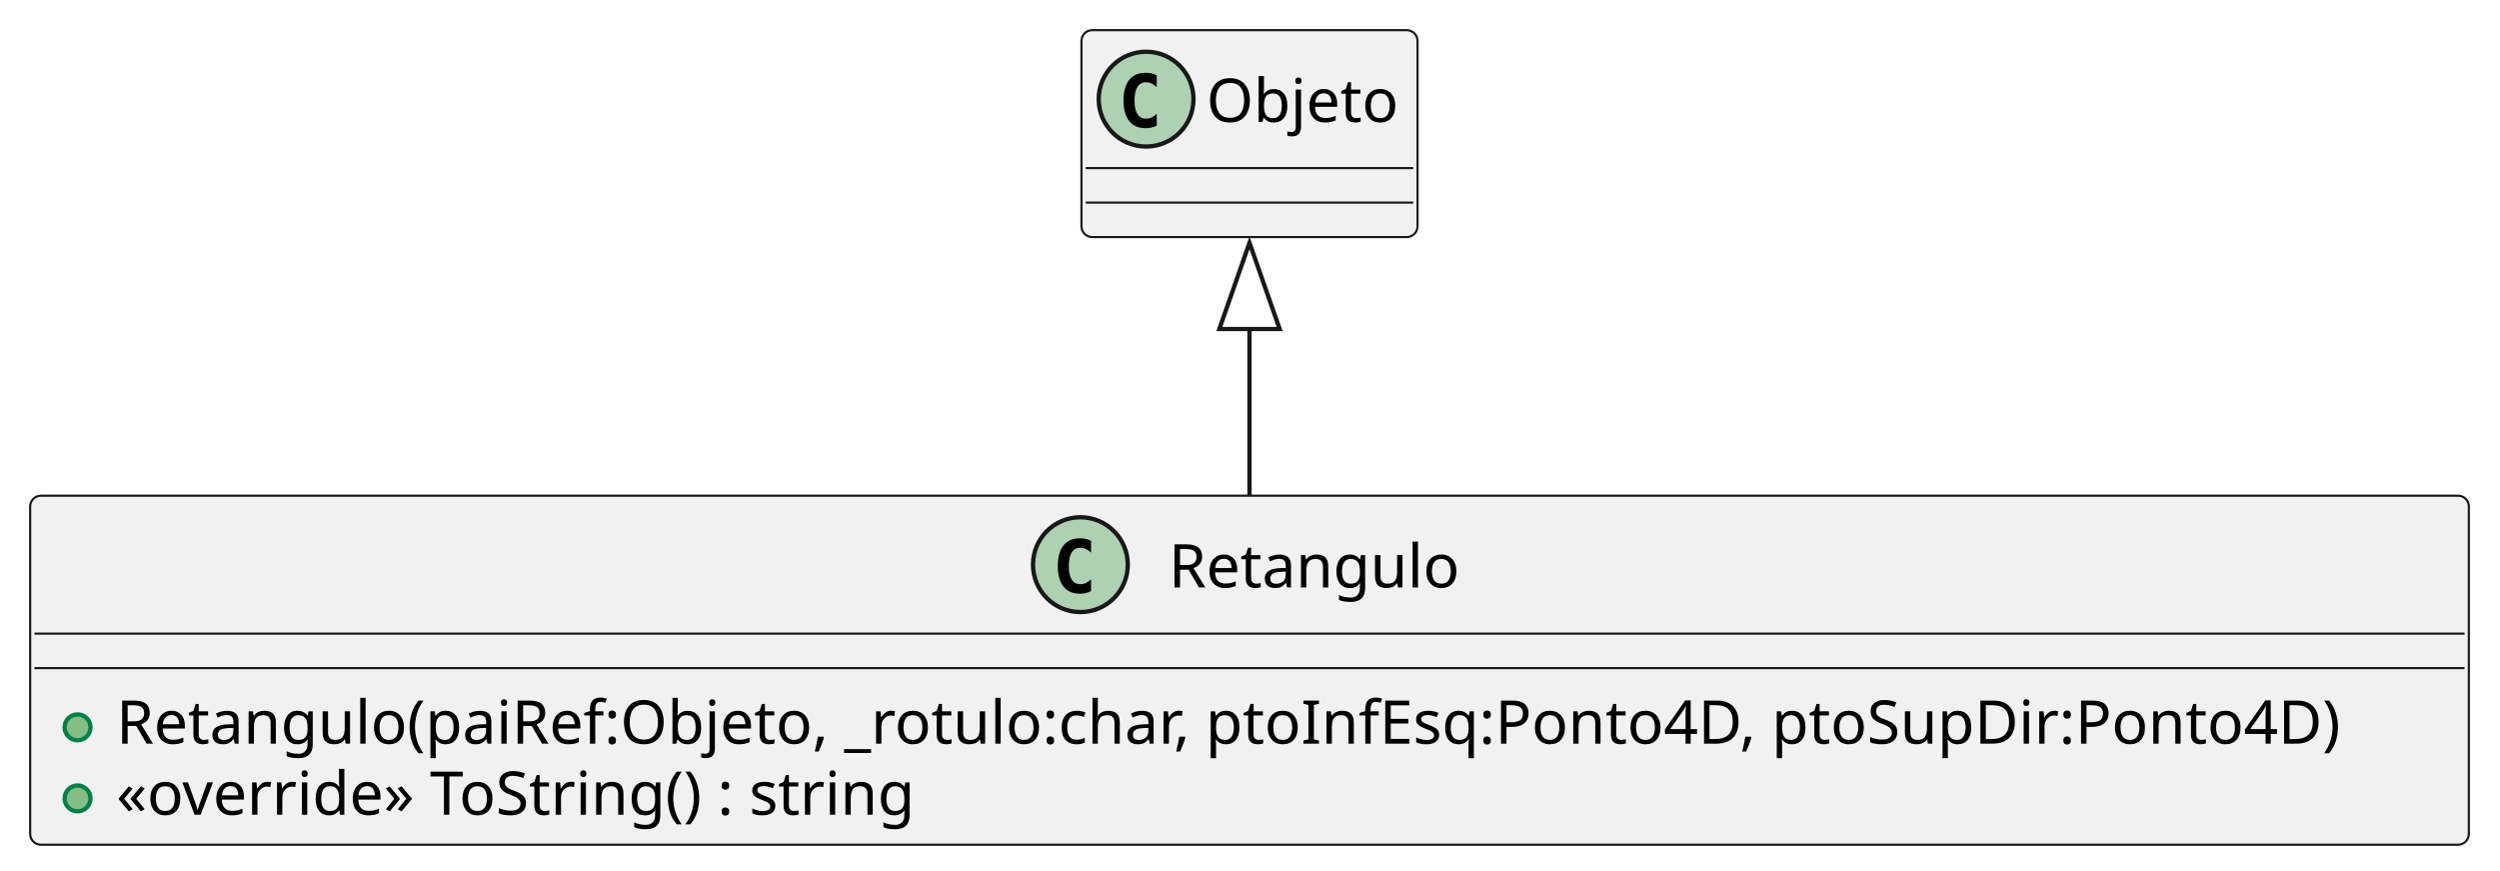
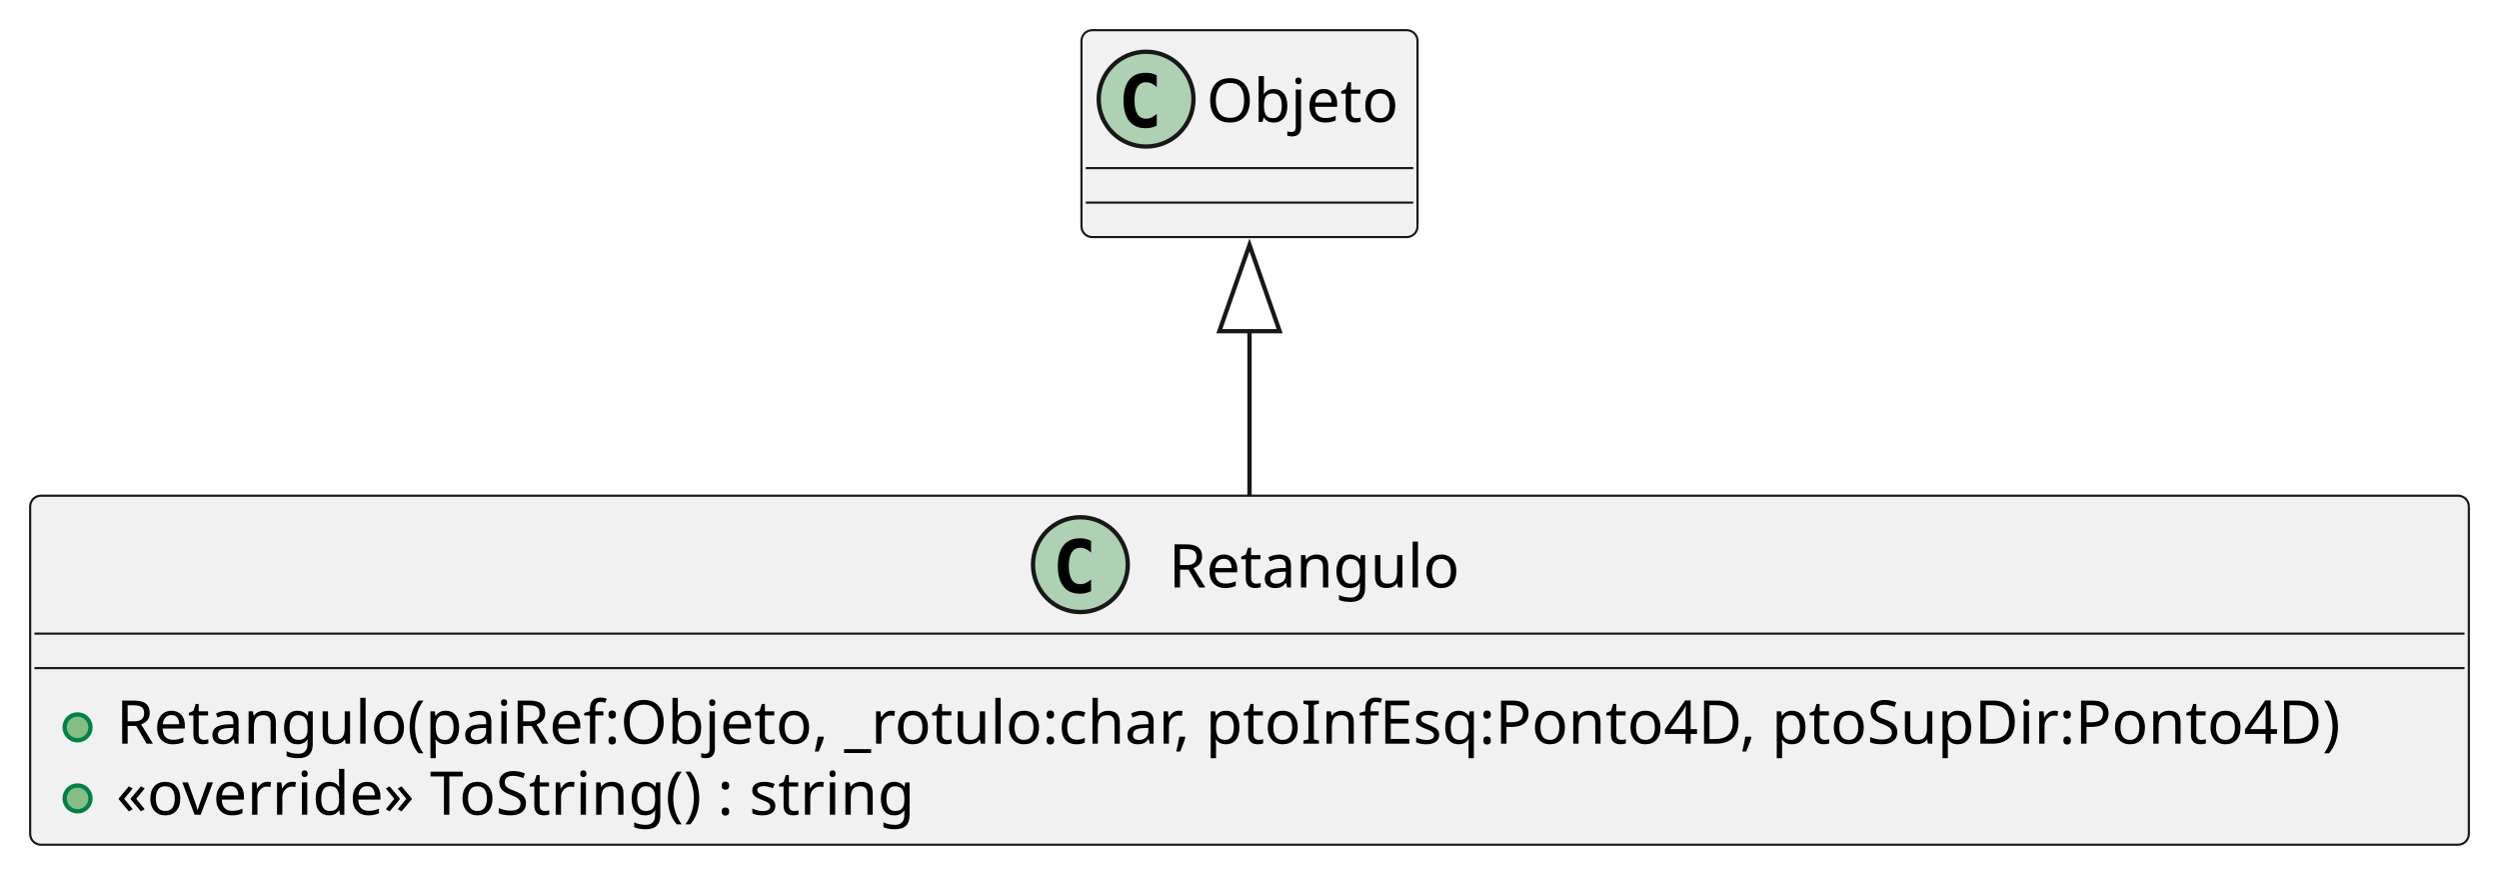
<svg xmlns="http://www.w3.org/2000/svg" contentStyleType="text/css" height="202px" preserveAspectRatio="none" style="width:580px;height:202px;background:#FFFFFF;" version="1.1" viewBox="0 0 580 202" width="580px" zoomAndPan="magnify">
  <defs />
  <g>
    <g id="elem_Retangulo">
      <rect codeLine="1" fill="#F1F1F1" height="80.977" id="Retangulo" rx="2.5" ry="2.5" style="stroke:#181818;stroke-width:0.5;" width="566" x="7" y="115" />
      <ellipse cx="250.75" cy="131" fill="#ADD1B2" rx="11" ry="11" style="stroke:#181818;stroke-width:1.0;" />
      <path d="M253.223,137.143 Q252.642,137.442 252.003,137.591 Q251.364,137.741 250.658,137.741 Q248.151,137.741 246.832,136.089 Q245.512,134.437 245.512,131.316 Q245.512,128.186 246.832,126.535 Q248.151,124.883 250.658,124.883 Q251.364,124.883 252.011,125.032 Q252.659,125.182 253.223,125.481 L253.223,128.203 Q252.592,127.622 251.999,127.352 Q251.405,127.082 250.774,127.082 Q249.43,127.082 248.745,128.149 Q248.06,129.216 248.06,131.316 Q248.06,133.408 248.745,134.474 Q249.43,135.541 250.774,135.541 Q251.405,135.541 251.999,135.271 Q252.592,135.001 253.223,134.42 Z " fill="#000000" />
      <text fill="#000000" font-family="sans-serif" font-size="14" lengthAdjust="spacing" textLength="70" x="271.25" y="136.291">Retangulo</text>
      <line style="stroke:#181818;stroke-width:0.5;" x1="8" x2="572" y1="147" y2="147" />
      <line style="stroke:#181818;stroke-width:0.5;" x1="8" x2="572" y1="155" y2="155" />
      <ellipse cx="18" cy="168.744" fill="#84BE84" rx="3" ry="3" style="stroke:#038048;stroke-width:1.0;" />
      <text fill="#000000" font-family="sans-serif" font-size="14" lengthAdjust="spacing" textLength="540" x="27" y="172.535">Retangulo(paiRef:Objeto, _rotulo:char, ptoInfEsq:Ponto4D, ptoSupDir:Ponto4D)</text>
      <ellipse cx="18" cy="185.232" fill="#84BE84" rx="3" ry="3" style="stroke:#038048;stroke-width:1.0;" />
      <text fill="#000000" font-family="sans-serif" font-size="14" lengthAdjust="spacing" textLength="196" x="27" y="189.023">«override» ToString() : string</text>
    </g>
    <g id="elem_Objeto">
      <rect fill="#F1F1F1" height="48" id="Objeto" rx="2.5" ry="2.5" style="stroke:#181818;stroke-width:0.5;" width="78" x="251" y="7" />
      <ellipse cx="266" cy="23" fill="#ADD1B2" rx="11" ry="11" style="stroke:#181818;stroke-width:1.0;" />
      <path d="M268.473,29.143 Q267.892,29.442 267.253,29.591 Q266.614,29.741 265.908,29.741 Q263.401,29.741 262.082,28.089 Q260.762,26.437 260.762,23.316 Q260.762,20.186 262.082,18.535 Q263.401,16.883 265.908,16.883 Q266.614,16.883 267.261,17.032 Q267.909,17.182 268.473,17.48 L268.473,20.203 Q267.842,19.622 267.249,19.352 Q266.655,19.082 266.024,19.082 Q264.68,19.082 263.995,20.149 Q263.31,21.216 263.31,23.316 Q263.31,25.408 263.995,26.474 Q264.68,27.541 266.024,27.541 Q266.655,27.541 267.249,27.271 Q267.842,27.002 268.473,26.42 Z " fill="#000000" />
      <text fill="#000000" font-family="sans-serif" font-size="14" lengthAdjust="spacing" textLength="46" x="280" y="28.291">Objeto</text>
      <line style="stroke:#181818;stroke-width:0.5;" x1="252" x2="328" y1="39" y2="39" />
      <line style="stroke:#181818;stroke-width:0.5;" x1="252" x2="328" y1="47" y2="47" />
    </g>
    <g id="link_Objeto_Retangulo">
-       <path codeLine="5" d="M290,75.89 C290,88.61 290,102.42 290,114.86 " fill="none" id="Objeto-backto-Retangulo" style="stroke:#181818;stroke-width:1.0;" />
-       <polygon fill="none" points="283,76.33,290,56.33,297,76.33,283,76.33" style="stroke:#181818;stroke-width:1.0;" />
+       <path codeLine="5" d="M290,76.84 C290,89.29 290,102.73 290,114.86 " fill="none" id="Objeto-backto-Retangulo" style="stroke:#181818;stroke-width:1.0;" />
+       <polygon fill="none" points="283,76.84,290,56.84,297,76.84,283,76.84" style="stroke:#181818;stroke-width:1.0;" />
    </g>
  </g>
</svg>
